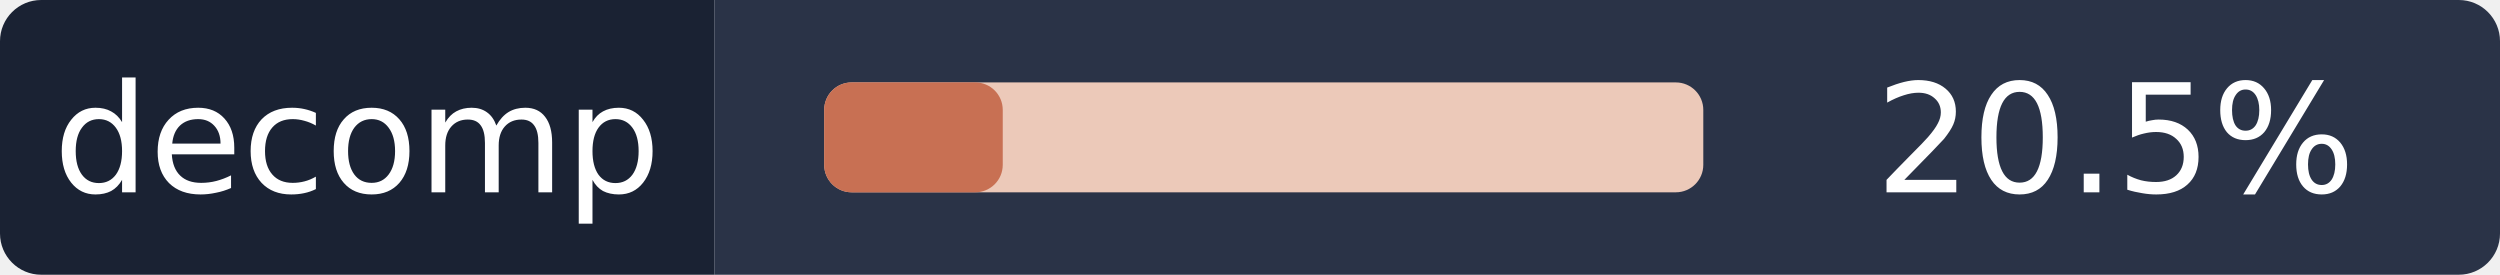
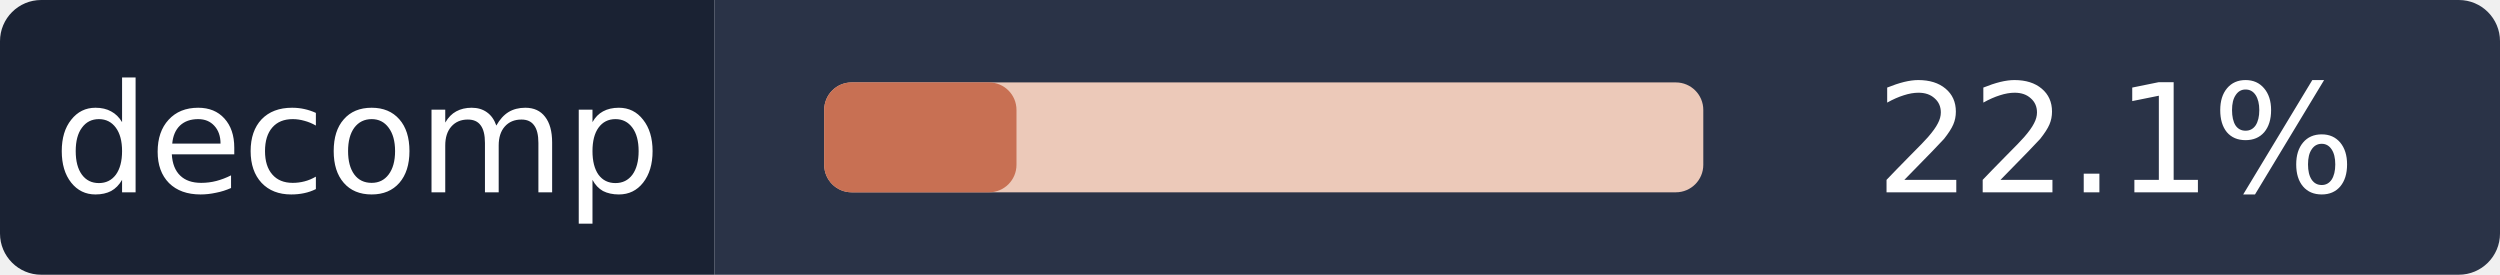
- <svg xmlns="http://www.w3.org/2000/svg" width="182" height="20" role="img" aria-label="decomp: 20.5% done">
+ <svg xmlns="http://www.w3.org/2000/svg" width="182" height="20" role="img" aria-label="decomp: 22.1% done">
  <clipPath id="r">
    <rect width="182" height="20" rx="3" />
  </clipPath>
  <g clip-path="url(#r)">
    <rect width="52" height="20" fill="#1a2233" />
    <rect x="52" width="130" height="20" fill="#2a3347" />
    <rect x="60" y="6" width="64" height="8" rx="2" fill="#ecc9b9" />
-     <rect x="60" y="6" width="13" height="8" rx="2" fill="#c87053" />
+     <rect x="60" y="6" width="14" height="8" rx="2" fill="#c87053" />
  </g>
  <g fill="#fff" font-family="Verdana,DejaVu Sans,sans-serif" font-size="11" text-anchor="middle">
    <text x="26" y="14">decomp</text>
-     <text x="154" y="14">20.5%</text>
+     <text x="154" y="14">22.1%</text>
  </g>
</svg>
